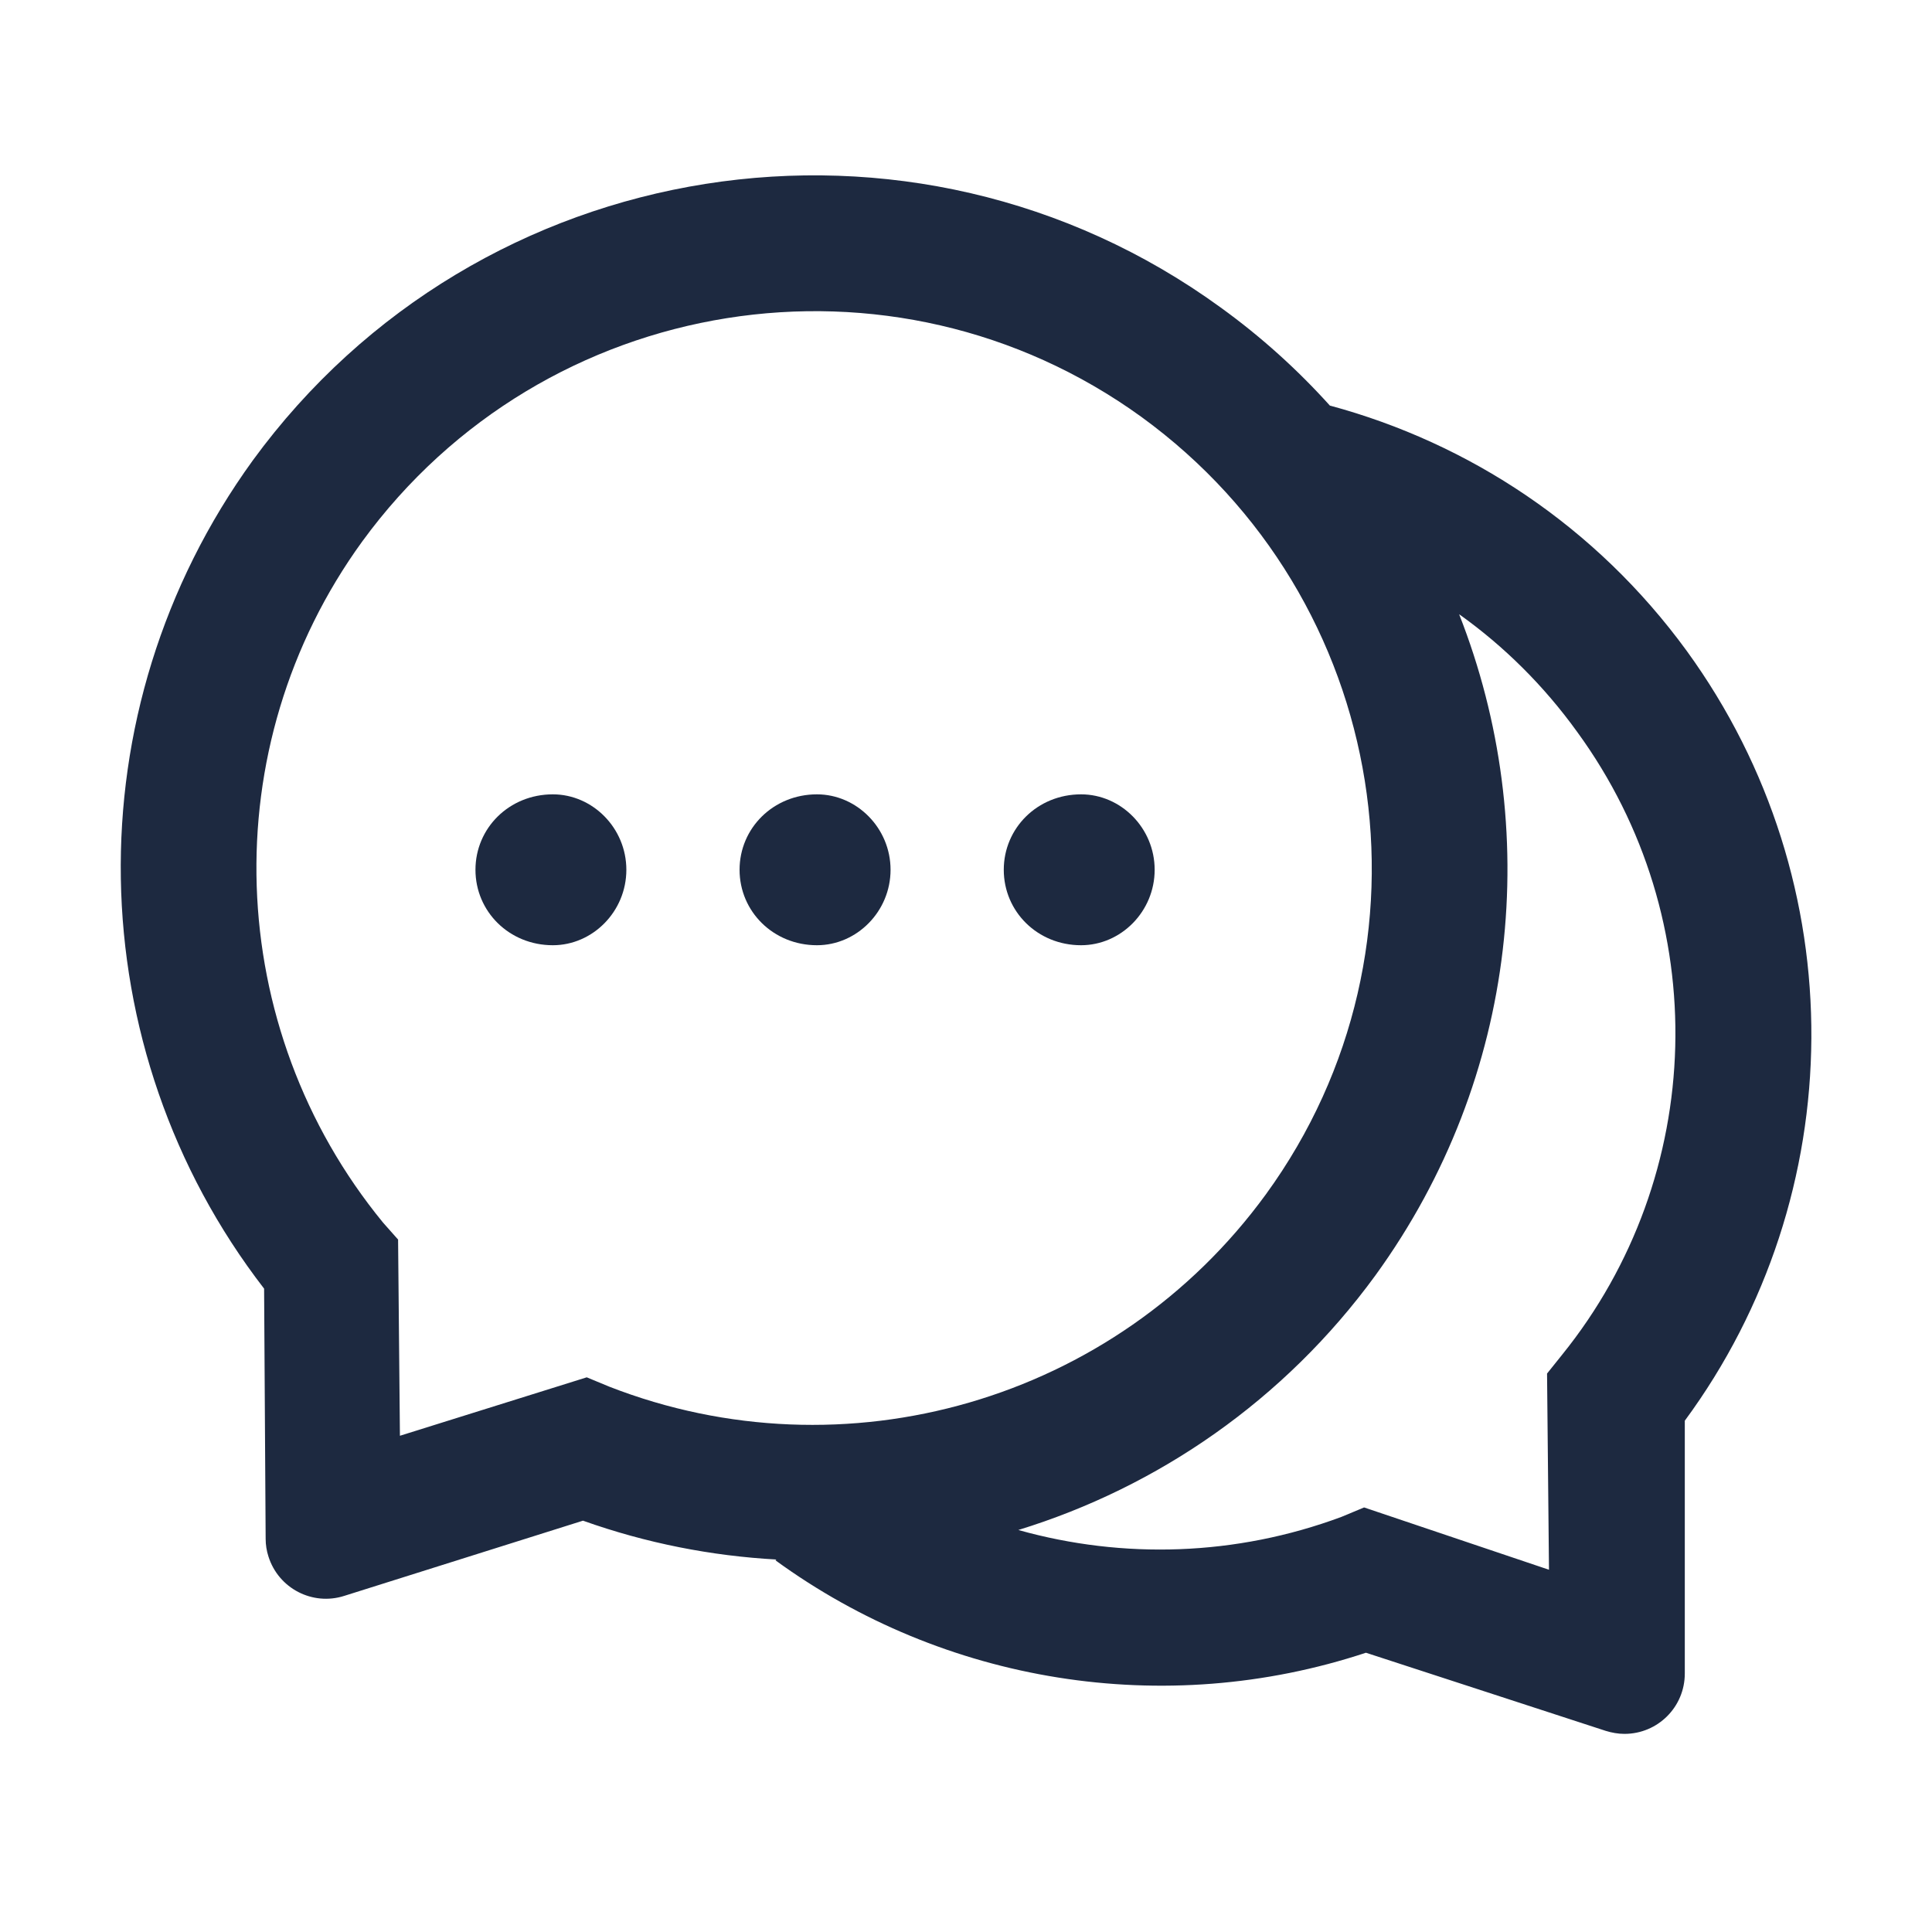
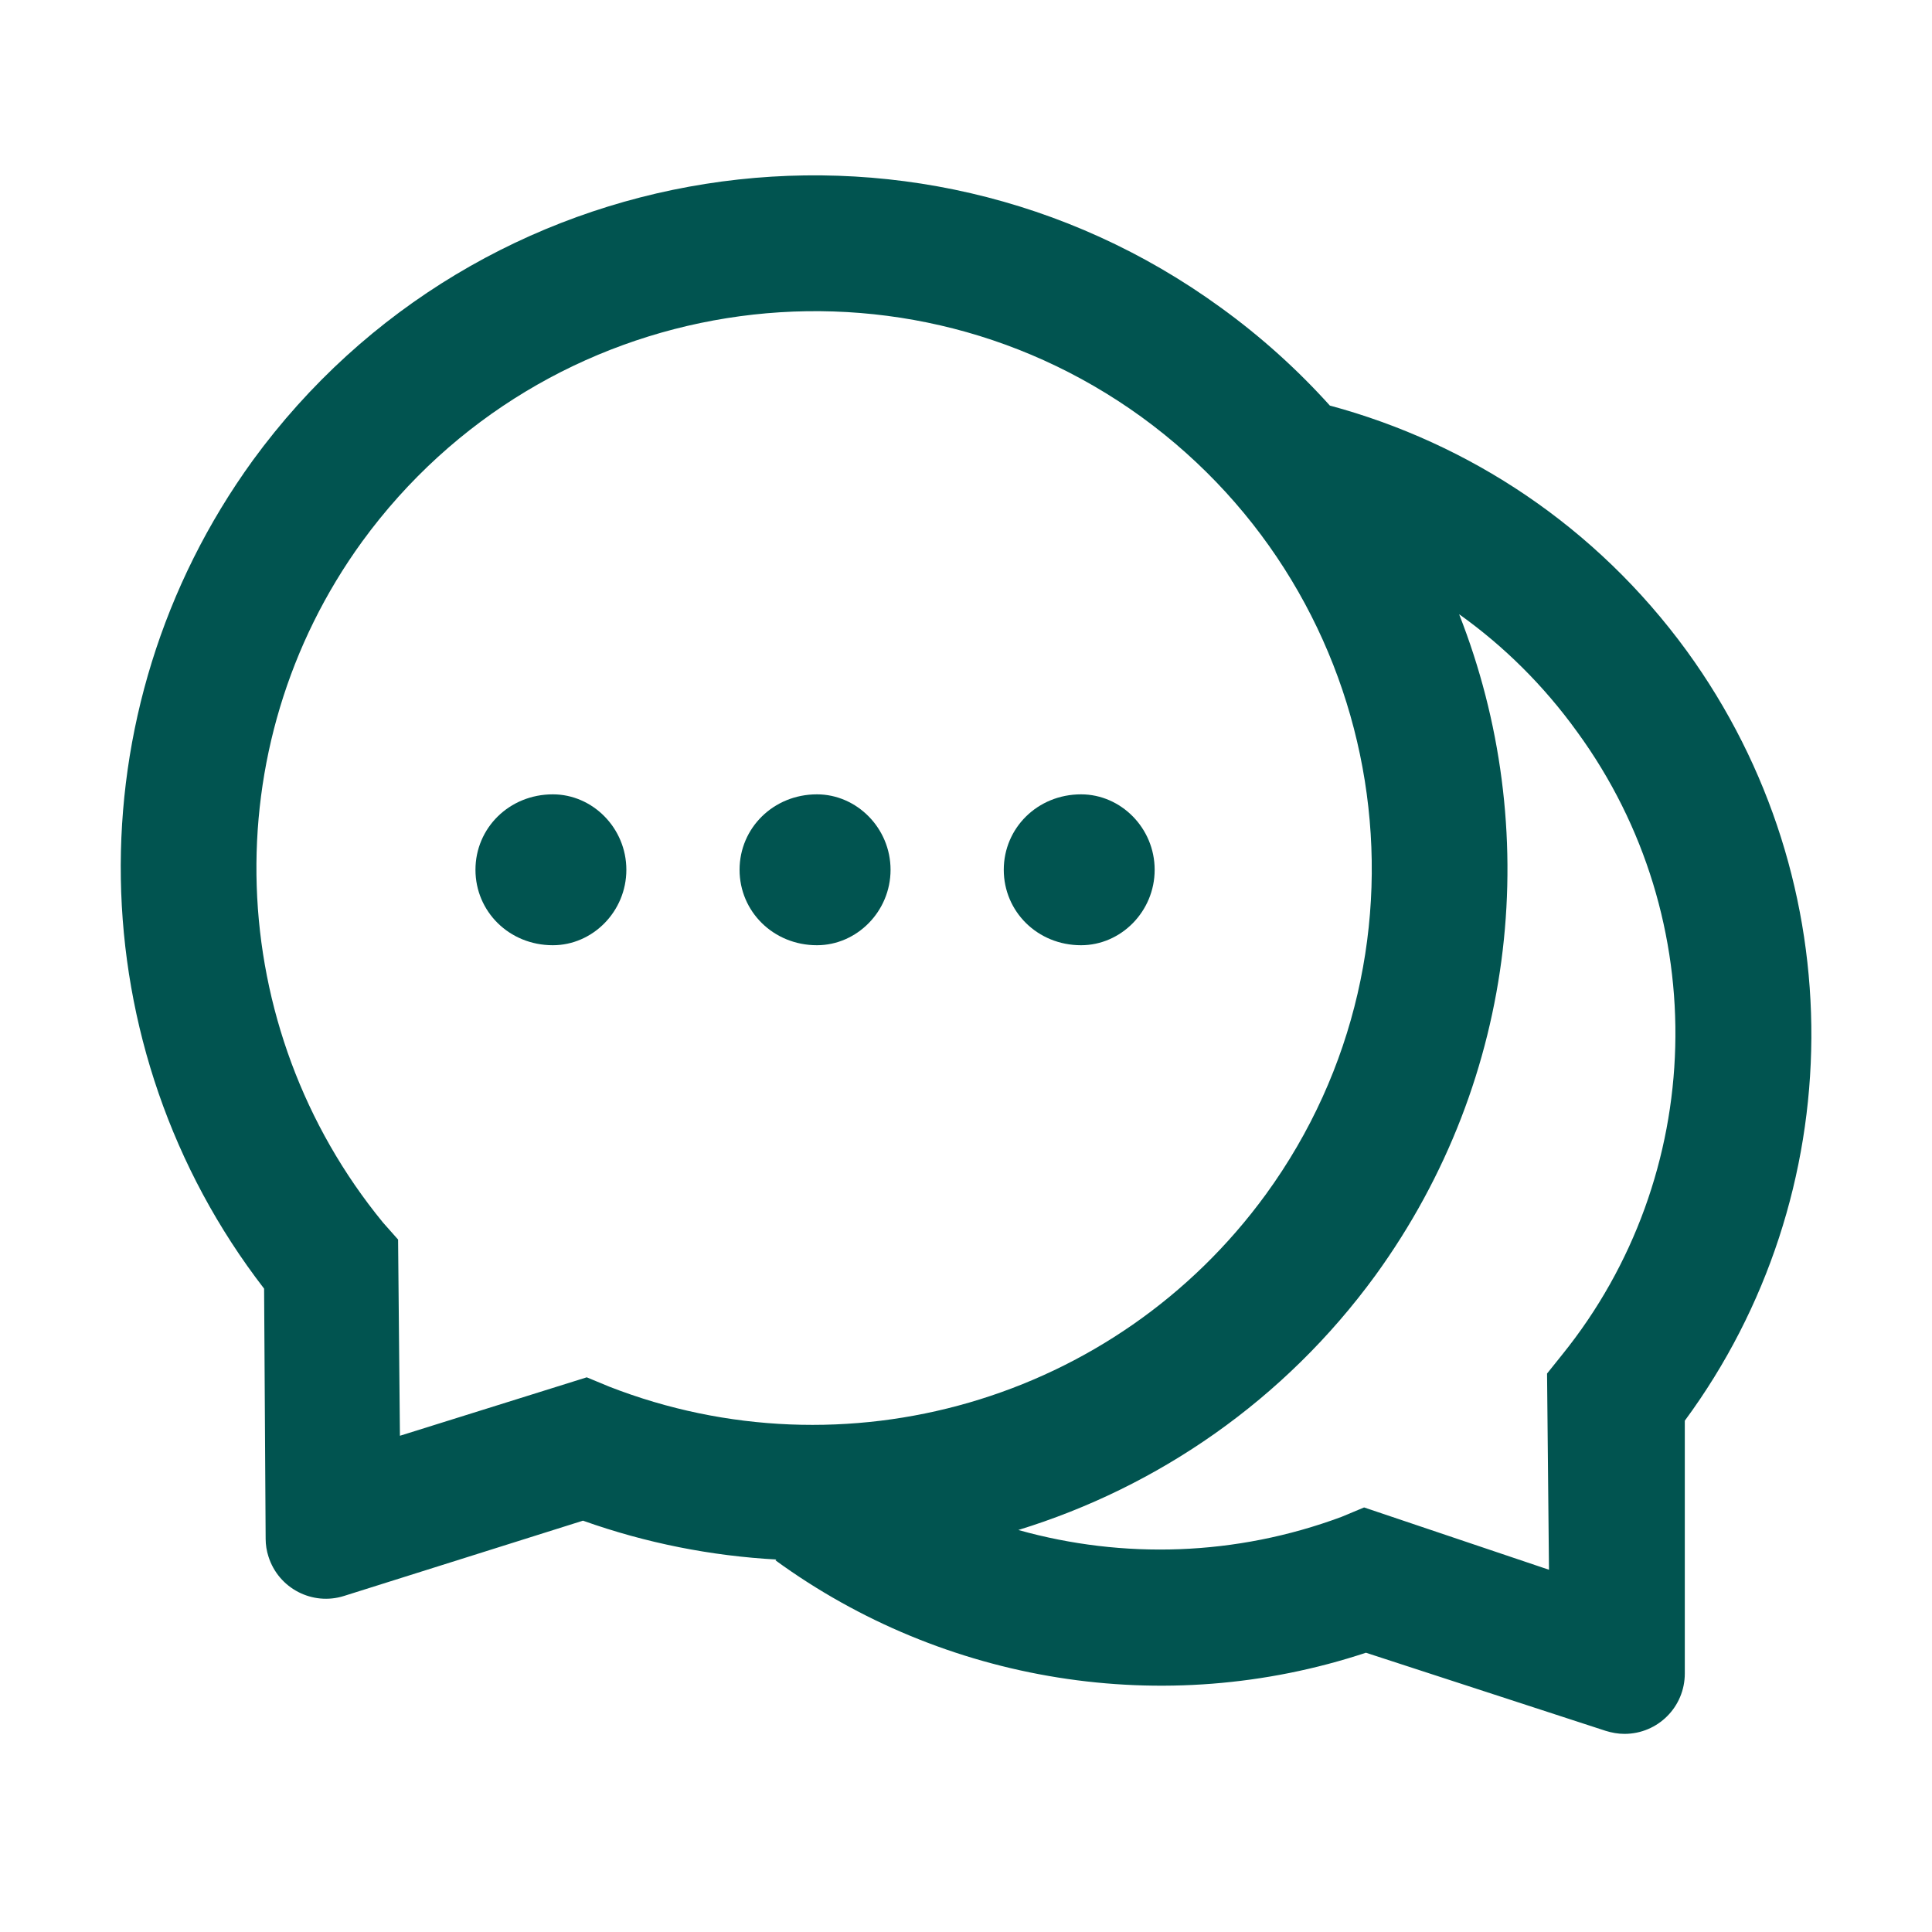
<svg xmlns="http://www.w3.org/2000/svg" width="20" height="20" viewBox="0 0 20 20" fill="none">
-   <path d="M11.191 8.223C10.74 8.223 10.391 8.572 10.391 9.004C10.391 9.436 10.74 9.785 11.191 9.785C11.604 9.785 11.953 9.436 11.953 9.004C11.953 8.572 11.604 8.223 11.191 8.223ZM5.723 8.223C5.271 8.223 4.922 8.572 4.922 9.004C4.922 9.436 5.271 9.785 5.723 9.785C6.135 9.785 6.484 9.436 6.484 9.004C6.484 8.572 6.135 8.223 5.723 8.223Z" fill="#1D2940" />
-   <path d="M17.461 6.738C16.521 5.449 15.209 4.588 13.769 4.199V4.201C13.435 3.83 13.058 3.488 12.636 3.183C9.439 0.859 4.951 1.568 2.617 4.766C0.736 7.363 0.816 10.857 2.734 13.34L2.75 15.93C2.75 15.992 2.76 16.055 2.779 16.113C2.883 16.443 3.234 16.625 3.562 16.521L6.035 15.742C6.689 15.975 7.365 16.107 8.037 16.144L8.027 16.152C9.767 17.42 12.049 17.801 14.14 17.109L16.623 17.918C16.685 17.937 16.75 17.949 16.816 17.949C17.162 17.949 17.441 17.67 17.441 17.324V14.707C19.162 12.371 19.207 9.142 17.461 6.738ZM6.308 14.355L6.074 14.258L4.14 14.863L4.121 12.832L3.965 12.656C2.312 10.64 2.203 7.736 3.75 5.605C5.633 3.023 9.242 2.453 11.816 4.316C14.398 6.193 14.97 9.797 13.105 12.363C11.541 14.51 8.74 15.303 6.308 14.355ZM16.172 14.023L16.015 14.219L16.035 16.25L14.121 15.605L13.886 15.703C12.793 16.109 11.627 16.142 10.547 15.84L10.543 15.838C11.986 15.394 13.295 14.496 14.238 13.203C15.73 11.146 15.972 8.562 15.105 6.359L15.117 6.367C15.566 6.689 15.978 7.092 16.328 7.578C17.746 9.523 17.666 12.172 16.172 14.023Z" fill="#1D2940" />
-   <path d="M8.457 8.223C8.006 8.223 7.656 8.572 7.656 9.004C7.656 9.436 8.006 9.785 8.457 9.785C8.869 9.785 9.219 9.436 9.219 9.004C9.219 8.572 8.869 8.223 8.457 8.223Z" fill="#1D2940" />
+   <path d="M11.191 8.223C10.74 8.223 10.391 8.572 10.391 9.004C10.391 9.436 10.74 9.785 11.191 9.785C11.604 9.785 11.953 9.436 11.953 9.004C11.953 8.572 11.604 8.223 11.191 8.223ZM5.723 8.223C5.271 8.223 4.922 8.572 4.922 9.004C4.922 9.436 5.271 9.785 5.723 9.785C6.135 9.785 6.484 9.436 6.484 9.004C6.484 8.572 6.135 8.223 5.723 8.223Z" fill="#015450" />
+   <path d="M17.461 6.738C16.521 5.449 15.209 4.588 13.769 4.199V4.201C13.435 3.83 13.058 3.488 12.636 3.183C9.439 0.859 4.951 1.568 2.617 4.766C0.736 7.363 0.816 10.857 2.734 13.34L2.75 15.93C2.75 15.992 2.76 16.055 2.779 16.113C2.883 16.443 3.234 16.625 3.562 16.521L6.035 15.742C6.689 15.975 7.365 16.107 8.037 16.144L8.027 16.152C9.767 17.42 12.049 17.801 14.14 17.109L16.623 17.918C16.685 17.937 16.75 17.949 16.816 17.949C17.162 17.949 17.441 17.67 17.441 17.324V14.707C19.162 12.371 19.207 9.142 17.461 6.738ZM6.308 14.355L6.074 14.258L4.14 14.863L4.121 12.832L3.965 12.656C2.312 10.64 2.203 7.736 3.75 5.605C5.633 3.023 9.242 2.453 11.816 4.316C14.398 6.193 14.97 9.797 13.105 12.363C11.541 14.51 8.74 15.303 6.308 14.355ZM16.172 14.023L16.015 14.219L16.035 16.25L14.121 15.605L13.886 15.703C12.793 16.109 11.627 16.142 10.547 15.84L10.543 15.838C11.986 15.394 13.295 14.496 14.238 13.203C15.73 11.146 15.972 8.562 15.105 6.359L15.117 6.367C15.566 6.689 15.978 7.092 16.328 7.578C17.746 9.523 17.666 12.172 16.172 14.023Z" fill="#015450" />
+   <path d="M8.457 8.223C8.006 8.223 7.656 8.572 7.656 9.004C7.656 9.436 8.006 9.785 8.457 9.785C8.869 9.785 9.219 9.436 9.219 9.004C9.219 8.572 8.869 8.223 8.457 8.223Z" fill="#015450" />
</svg>
